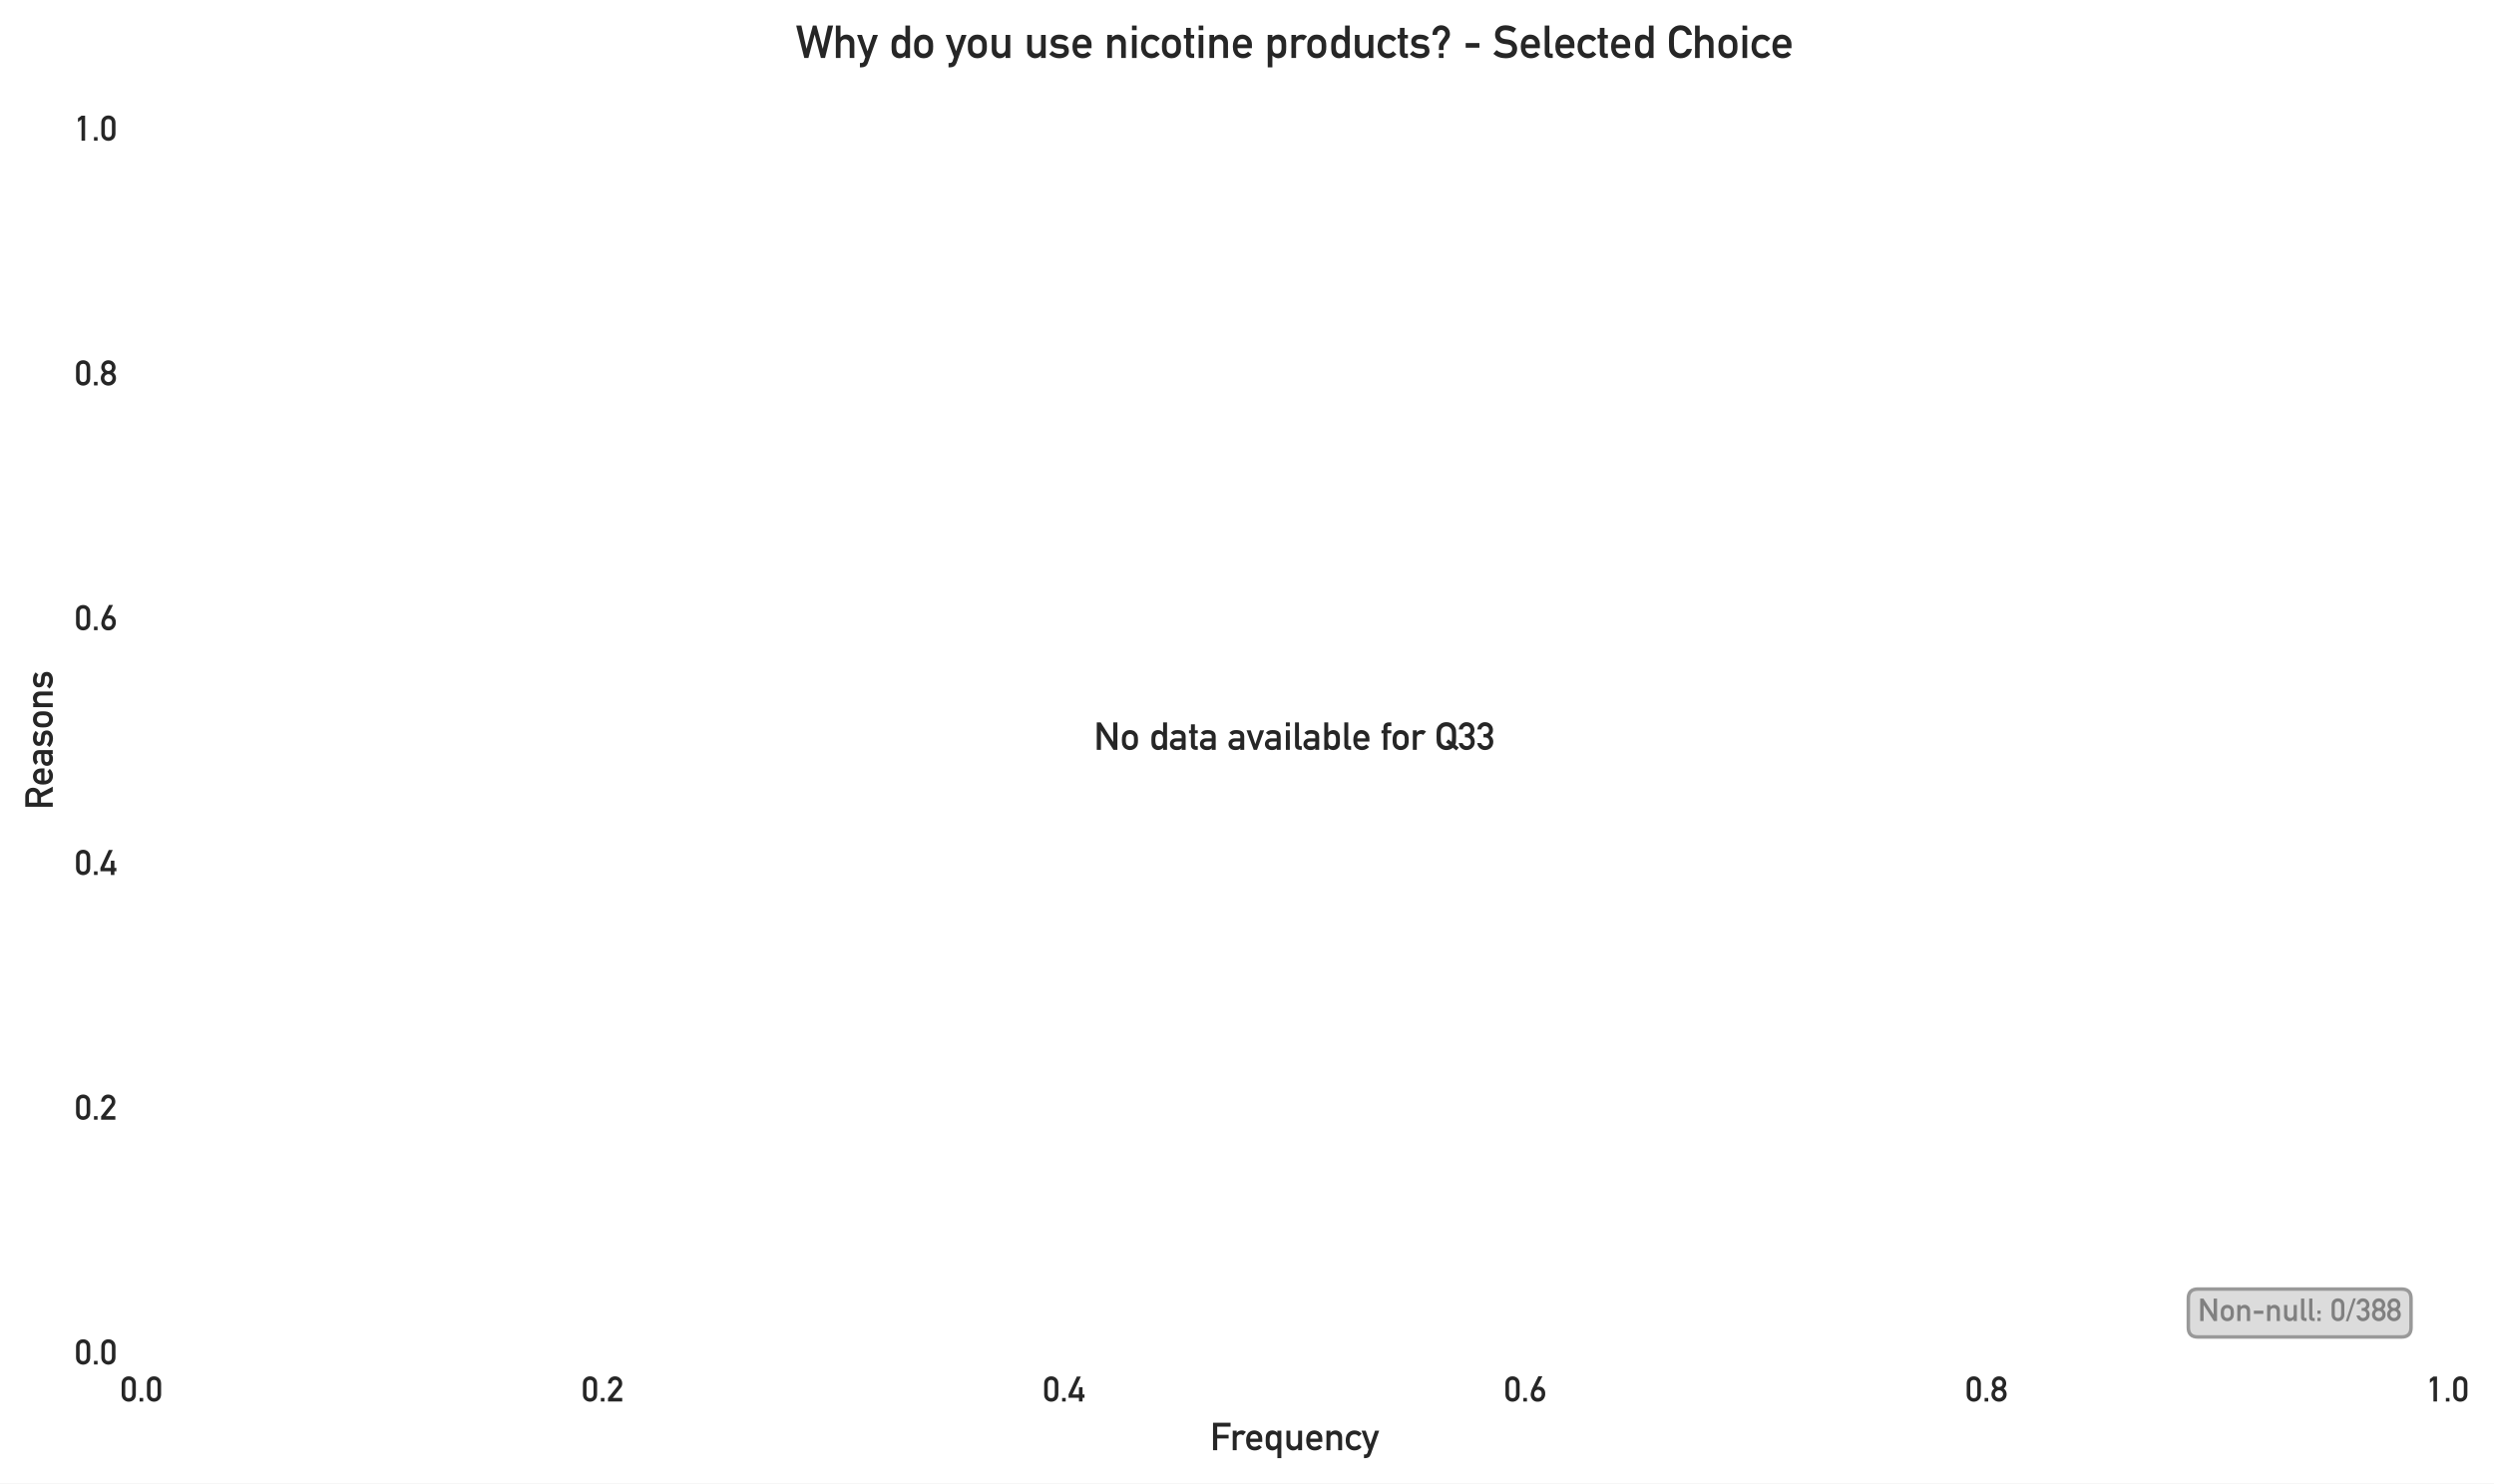
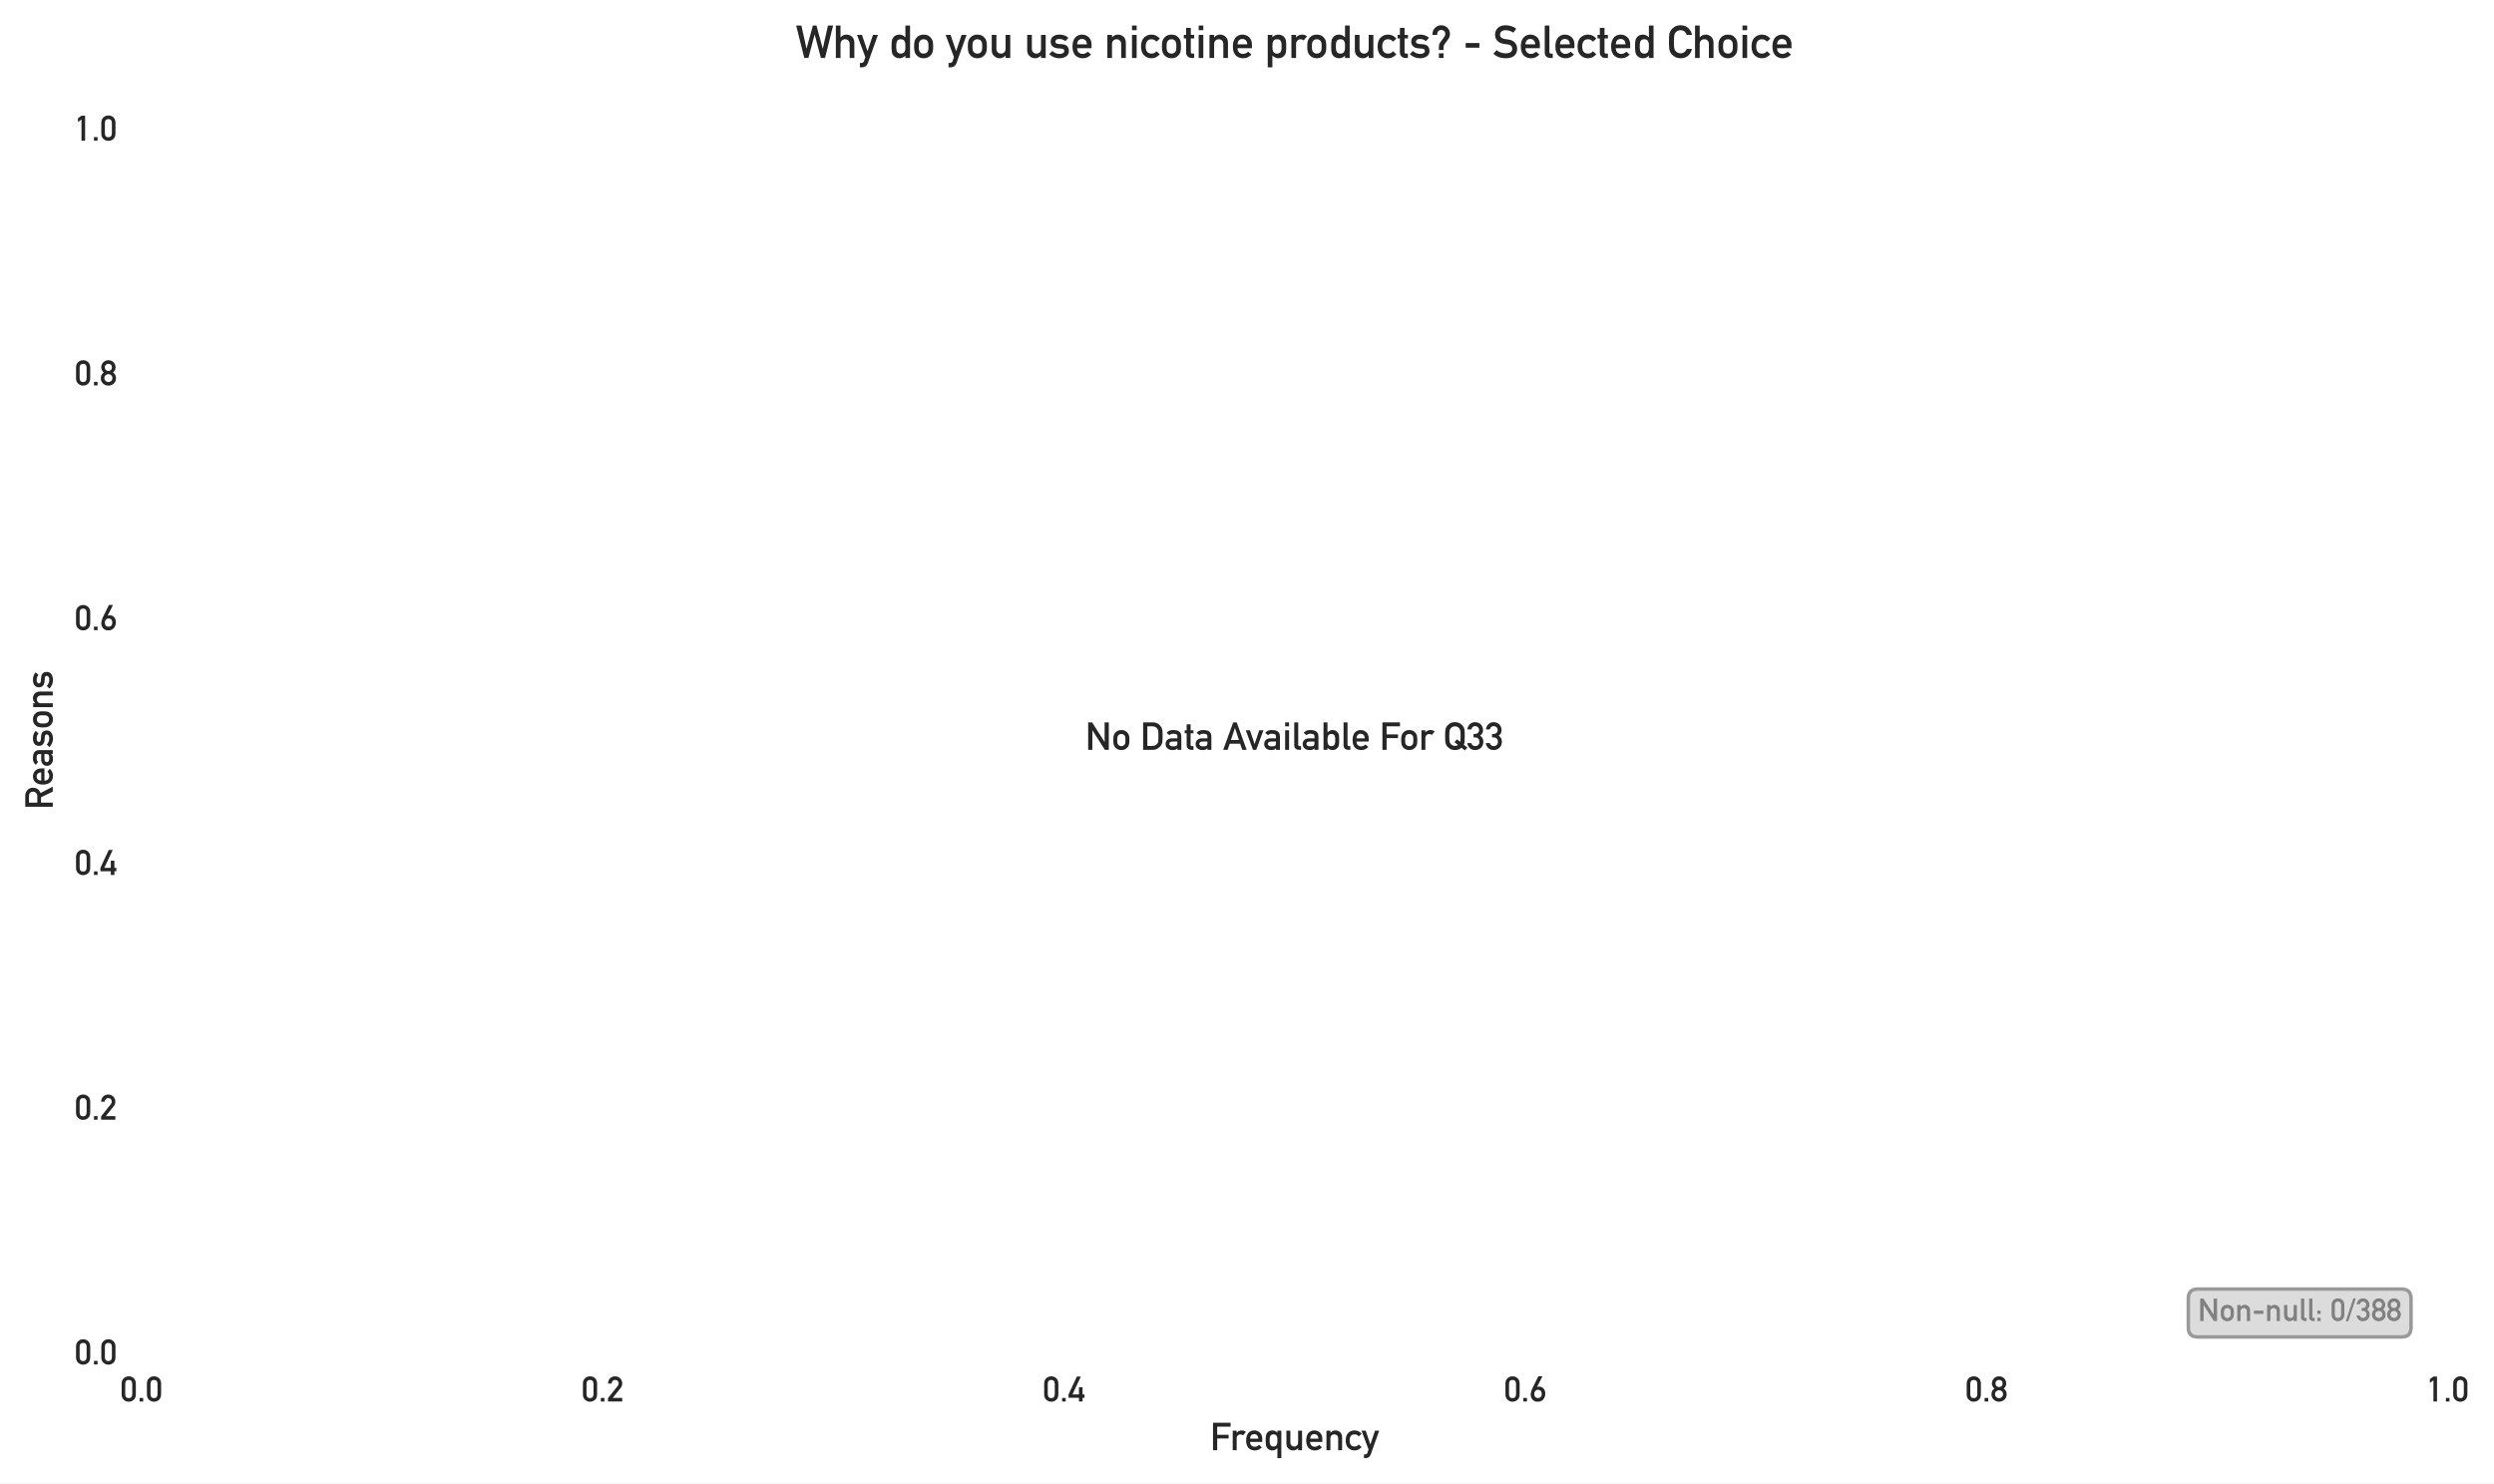
<svg xmlns="http://www.w3.org/2000/svg" xmlns:xlink="http://www.w3.org/1999/xlink" width="710.62pt" height="422.789pt" viewBox="0 0 710.62 422.789" version="1.1">
  <defs>
    <style type="text/css">*{stroke-linejoin: round; stroke-linecap: butt}</style>
  </defs>
  <g id="figure_1">
    <g id="patch_1">
      <path d="M 0 422.789  L 710.62 422.789  L 710.62 0  L 0 0  z " style="fill: #ffffff" />
    </g>
    <g id="axes_1">
      <g id="patch_2">
        <path d="M 40.284 385.332  L 697.422 385.332  L 697.422 36.532  L 40.284 36.532  z " style="fill: #ffffff" />
      </g>
      <g id="matplotlib.axis_1">
        <g id="xtick_1">
          <g id="text_1">
            <g style="fill: #262626" transform="translate(34.28578 399.4503) scale(0.1 -0.1)">
              <defs>
                <path id="DINAlternate-Bold-30" d="M 2175 1313  Q 2156 622 1534 616  Q 909 622 897 1313  L 897 3244  Q 909 3928 1534 3941  Q 2156 3928 2175 3244  L 2175 1313  z M 244 1275  Q 250 647 647 306  Q 1019 -31 1534 -38  Q 2066 -31 2438 306  Q 2816 647 2828 1275  L 2828 3284  Q 2816 3916 2438 4256  Q 2066 4594 1534 4594  Q 1019 4594 647 4256  Q 250 3916 244 3284  L 244 1275  z " transform="scale(0.015625)" />
                <path id="DINAlternate-Bold-2e" d="M 441 0  L 1094 0  L 1094 653  L 441 653  L 441 0  z " transform="scale(0.015625)" />
              </defs>
              <use xlink:href="#DINAlternate-Bold-30" />
              <use xlink:href="#DINAlternate-Bold-2e" transform="translate(47.99805 0)" />
              <use xlink:href="#DINAlternate-Bold-30" transform="translate(71.97266 0)" />
            </g>
          </g>
        </g>
        <g id="xtick_2">
          <g id="text_2">
            <g style="fill: #262626" transform="translate(165.7133 399.4503) scale(0.1 -0.1)">
              <defs>
                <path id="DINAlternate-Bold-32" d="M 206 0  L 2803 0  L 2803 653  L 1063 653  L 2528 2491  Q 2803 2841 2803 3291  Q 2797 3853 2425 4219  Q 2059 4588 1472 4594  Q 947 4588 588 4225  Q 231 3853 206 3284  L 856 3284  Q 891 3597 1075 3769  Q 1253 3941 1522 3941  Q 1825 3934 1991 3744  Q 2150 3553 2150 3297  Q 2150 3200 2125 3091  Q 2088 2975 1984 2841  L 206 616  L 206 0  z " transform="scale(0.015625)" />
              </defs>
              <use xlink:href="#DINAlternate-Bold-30" />
              <use xlink:href="#DINAlternate-Bold-2e" transform="translate(47.99805 0)" />
              <use xlink:href="#DINAlternate-Bold-32" transform="translate(71.97266 0)" />
            </g>
          </g>
        </g>
        <g id="xtick_3">
          <g id="text_3">
            <g style="fill: #262626" transform="translate(297.1408 399.4503) scale(0.1 -0.1)">
              <defs>
                <path id="DINAlternate-Bold-34" d="M 78 678  L 1978 678  L 1978 0  L 2631 0  L 2631 678  L 2994 678  L 2994 1294  L 2631 1294  L 2631 2603  L 1978 2603  L 1978 1294  L 788 1294  L 2328 4556  L 1600 4556  L 78 1294  L 78 678  z " transform="scale(0.015625)" />
              </defs>
              <use xlink:href="#DINAlternate-Bold-30" />
              <use xlink:href="#DINAlternate-Bold-2e" transform="translate(47.99805 0)" />
              <use xlink:href="#DINAlternate-Bold-34" transform="translate(71.97266 0)" />
            </g>
          </g>
        </g>
        <g id="xtick_4">
          <g id="text_4">
            <g style="fill: #262626" transform="translate(428.5683 399.4503) scale(0.1 -0.1)">
              <defs>
                <path id="DINAlternate-Bold-36" d="M 2375 4603  Q 2378 4603 2345 4536  Q 2313 4469 2256 4353  Q 2200 4238 2125 4088  Q 2050 3938 1967 3772  Q 1884 3606 1798 3437  Q 1713 3269 1633 3116  Q 1553 2963 1487 2838  Q 1422 2713 1378 2638  Q 1469 2691 1583 2702  Q 1697 2713 1847 2706  Q 2063 2700 2223 2631  Q 2384 2563 2500 2459  Q 2616 2356 2692 2229  Q 2769 2103 2812 1983  Q 2856 1863 2873 1758  Q 2891 1653 2891 1594  Q 2891 1575 2891 1525  Q 2891 1475 2891 1414  Q 2891 1353 2889 1290  Q 2888 1228 2884 1184  Q 2881 1163 2864 1070  Q 2847 978 2801 851  Q 2756 725 2672 579  Q 2588 434 2450 304  Q 2313 175 2116 81  Q 1919 -13 1647 -34  Q 1363 -59 1144 3  Q 925 66 765 181  Q 606 297 500 448  Q 394 600 333 759  Q 272 919 251 1066  Q 231 1213 244 1316  Q 263 1469 284 1589  Q 306 1709 336 1818  Q 366 1928 403 2034  Q 441 2141 491 2266  Q 503 2297 559 2414  Q 616 2531 698 2703  Q 781 2875 884 3081  Q 988 3288 1091 3500  Q 1334 3994 1638 4603  L 2375 4603  z M 2244 1269  Q 2244 1388 2234 1531  Q 2225 1675 2164 1804  Q 2103 1934 1965 2028  Q 1828 2122 1575 2141  Q 1456 2150 1359 2115  Q 1263 2081 1188 2022  Q 1113 1963 1058 1886  Q 1003 1809 967 1734  Q 931 1659 915 1595  Q 900 1531 900 1497  Q 900 1419 903 1323  Q 906 1228 923 1133  Q 941 1038 981 948  Q 1022 859 1097 790  Q 1172 722 1289 678  Q 1406 634 1581 634  Q 1722 631 1826 670  Q 1931 709 2004 770  Q 2078 831 2125 906  Q 2172 981 2198 1053  Q 2225 1125 2234 1183  Q 2244 1241 2244 1269  z " transform="scale(0.015625)" />
              </defs>
              <use xlink:href="#DINAlternate-Bold-30" />
              <use xlink:href="#DINAlternate-Bold-2e" transform="translate(47.99805 0)" />
              <use xlink:href="#DINAlternate-Bold-36" transform="translate(71.97266 0)" />
            </g>
          </g>
        </g>
        <g id="xtick_5">
          <g id="text_5">
            <g style="fill: #262626" transform="translate(559.9958 399.4503) scale(0.1 -0.1)">
              <defs>
                <path id="DINAlternate-Bold-38" d="M 884 3291  Q 891 3616 1088 3781  Q 1281 3941 1534 3941  Q 1797 3941 1991 3781  Q 2181 3616 2188 3291  Q 2181 2975 1991 2809  Q 1797 2638 1534 2638  Q 1281 2638 1088 2809  Q 891 2975 884 3291  L 884 3291  z M 147 1331  Q 153 716 563 347  Q 953 -31 1534 -38  Q 2119 -31 2522 347  Q 2919 716 2925 1331  Q 2919 1991 2388 2356  Q 2591 2534 2719 2766  Q 2841 2981 2841 3278  Q 2834 3847 2469 4219  Q 2106 4588 1534 4594  Q 972 4588 616 4219  Q 238 3847 231 3278  Q 231 2981 366 2766  Q 481 2534 684 2356  Q 153 1991 147 1331  L 147 1331  z M 800 1338  Q 806 1656 1025 1856  Q 1234 2053 1534 2059  Q 1844 2053 2053 1856  Q 2266 1656 2272 1338  Q 2266 1025 2053 825  Q 1844 616 1534 616  Q 1234 616 1025 825  Q 806 1025 800 1338  L 800 1338  z " transform="scale(0.015625)" />
              </defs>
              <use xlink:href="#DINAlternate-Bold-30" />
              <use xlink:href="#DINAlternate-Bold-2e" transform="translate(47.99805 0)" />
              <use xlink:href="#DINAlternate-Bold-38" transform="translate(71.97266 0)" />
            </g>
          </g>
        </g>
        <g id="xtick_6">
          <g id="text_6">
            <g style="fill: #262626" transform="translate(691.4233 399.4503) scale(0.1 -0.1)">
              <defs>
                <path id="DINAlternate-Bold-31" d="M 1241 3866  L 1241 0  L 1894 0  L 1894 4556  L 1241 4556  L 594 4084  L 594 3391  L 594 3391  L 1241 3866  L 1241 3866  z " transform="scale(0.015625)" />
              </defs>
              <use xlink:href="#DINAlternate-Bold-31" />
              <use xlink:href="#DINAlternate-Bold-2e" transform="translate(47.99805 0)" />
              <use xlink:href="#DINAlternate-Bold-30" transform="translate(71.97266 0)" />
            </g>
          </g>
        </g>
        <g id="text_7">
          <g style="fill: #262626" transform="translate(344.8034 413.3325) scale(0.11 -0.11)">
            <defs>
              <path id="DINAlternate-Bold-46" d="M 481 0  L 1172 0  L 1172 1947  L 3066 1947  L 3066 2559  L 1172 2559  L 1172 3903  L 3391 3903  L 3391 4556  L 481 4556  L 481 0  z " transform="scale(0.015625)" />
              <path id="DINAlternate-Bold-72" d="M 422 0  L 1075 0  L 1075 1953  Q 1081 2309 1281 2469  Q 1459 2631 1709 2631  Q 1931 2631 2138 2469  L 2138 2469  L 2613 3034  Q 2322 3278 1931 3284  Q 1409 3284 1088 2900  L 1075 2900  L 1075 3244  L 422 3244  L 422 0  z " transform="scale(0.015625)" />
              <path id="DINAlternate-Bold-65" d="M 2938 1375  L 2938 1913  Q 2931 2553 2541 2919  Q 2156 3278 1600 3284  Q 1369 3284 1131 3200  Q 891 3116 697 2925  Q 506 2738 384 2413  Q 263 2094 263 1613  Q 263 1113 403 800  Q 531 475 738 294  Q 844 206 966 147  Q 1081 78 1203 38  Q 1447 -38 1703 -38  Q 2375 -44 2872 488  L 2400 891  L 2400 891  Q 2088 575 1691 575  Q 1350 575 1141 781  Q 916 984 916 1375  L 2938 1375  z M 916 1913  Q 934 2291 1119 2484  Q 1306 2669 1600 2669  Q 1894 2669 2081 2484  Q 2272 2291 2284 1913  L 916 1913  z " transform="scale(0.015625)" />
              <path id="DINAlternate-Bold-71" d="M 2247 347  L 2247 -1313  L 2900 -1313  L 2900 3244  L 2247 3244  L 2247 2906  L 2247 2906  Q 1925 3269 1409 3284  Q 813 3269 538 2859  Q 403 2706 359 2456  Q 306 2209 306 1619  Q 306 1044 359 794  Q 403 544 538 384  Q 684 197 903 84  Q 1113 -31 1409 -38  Q 1656 -38 1869 72  Q 2066 172 2247 347  L 2247 347  z M 1606 616  Q 1375 616 1253 703  Q 1119 794 1056 934  Q 997 1081 978 1259  Q 959 1434 959 1619  Q 959 1813 978 1997  Q 997 2181 1056 2322  Q 1119 2469 1253 2553  Q 1375 2631 1606 2631  Q 1838 2631 1972 2541  Q 2106 2450 2156 2303  Q 2222 2156 2241 1984  Q 2247 1803 2247 1619  Q 2247 1447 2241 1275  Q 2222 1094 2156 947  Q 2106 800 1972 709  Q 1838 616 1606 616  L 1606 616  z " transform="scale(0.015625)" />
              <path id="DINAlternate-Bold-75" d="M 422 1088  Q 428 538 781 256  Q 1106 -31 1509 -38  Q 2028 -38 2350 347  L 2363 347  L 2363 0  L 3016 0  L 3016 3244  L 2363 3244  L 2363 1313  Q 2363 984 2181 800  Q 2003 616 1722 616  Q 1441 616 1259 800  Q 1075 984 1075 1313  L 1075 3244  L 422 3244  L 422 1088  z " transform="scale(0.015625)" />
              <path id="DINAlternate-Bold-6e" d="M 422 0  L 1075 0  L 1075 1931  Q 1075 2272 1259 2450  Q 1441 2631 1722 2631  Q 2003 2631 2181 2450  Q 2363 2272 2363 1931  L 2363 0  L 3016 0  L 3016 2156  Q 3000 2713 2669 3000  Q 2334 3284 1931 3284  Q 1409 3284 1088 2900  L 1075 2900  L 1075 3244  L 422 3244  L 422 0  z " transform="scale(0.015625)" />
              <path id="DINAlternate-Bold-63" d="M 2328 953  L 2328 953  Q 2081 622 1669 616  Q 838 600 825 1619  Q 838 2644 1669 2631  Q 2081 2619 2328 2291  L 2328 2291  L 2809 2719  Q 2597 2975 2309 3128  Q 2022 3278 1644 3284  Q 1069 3291 634 2900  Q 184 2503 172 1619  Q 184 744 634 353  Q 1069 -38 1644 -38  Q 2022 -31 2309 128  Q 2597 281 2809 525  L 2328 953  z " transform="scale(0.015625)" />
              <path id="DINAlternate-Bold-79" d="M 1119 128  L 941 -416  Q 897 -556 788 -628  Q 678 -697 550 -697  L 359 -697  L 359 -1313  L 575 -1313  Q 878 -1313 1119 -1178  Q 1356 -1038 1491 -672  L 2888 3244  L 2194 3244  L 1428 972  L 1416 972  L 647 3244  L -44 3244  L 1119 128  z " transform="scale(0.015625)" />
            </defs>
            <use xlink:href="#DINAlternate-Bold-46" />
            <use xlink:href="#DINAlternate-Bold-72" transform="translate(51.96094 0)" />
            <use xlink:href="#DINAlternate-Bold-65" transform="translate(89.12695 0)" />
            <use xlink:href="#DINAlternate-Bold-71" transform="translate(139.127 0)" />
            <use xlink:href="#DINAlternate-Bold-75" transform="translate(191.0312 0)" />
            <use xlink:href="#DINAlternate-Bold-65" transform="translate(244.7422 0)" />
            <use xlink:href="#DINAlternate-Bold-6e" transform="translate(294.7422 0)" />
            <use xlink:href="#DINAlternate-Bold-63" transform="translate(348.4531 0)" />
            <use xlink:href="#DINAlternate-Bold-79" transform="translate(392.8379 0)" />
          </g>
        </g>
      </g>
      <g id="matplotlib.axis_2">
        <g id="ytick_1">
          <g id="text_8">
            <g style="fill: #262626" transform="translate(21.28734 388.8909) scale(0.1 -0.1)">
              <use xlink:href="#DINAlternate-Bold-30" />
              <use xlink:href="#DINAlternate-Bold-2e" transform="translate(47.99805 0)" />
              <use xlink:href="#DINAlternate-Bold-30" transform="translate(71.97266 0)" />
            </g>
          </g>
        </g>
        <g id="ytick_2">
          <g id="text_9">
            <g style="fill: #262626" transform="translate(21.28734 319.1309) scale(0.1 -0.1)">
              <use xlink:href="#DINAlternate-Bold-30" />
              <use xlink:href="#DINAlternate-Bold-2e" transform="translate(47.99805 0)" />
              <use xlink:href="#DINAlternate-Bold-32" transform="translate(71.97266 0)" />
            </g>
          </g>
        </g>
        <g id="ytick_3">
          <g id="text_10">
            <g style="fill: #262626" transform="translate(21.28734 249.3709) scale(0.1 -0.1)">
              <use xlink:href="#DINAlternate-Bold-30" />
              <use xlink:href="#DINAlternate-Bold-2e" transform="translate(47.99805 0)" />
              <use xlink:href="#DINAlternate-Bold-34" transform="translate(71.97266 0)" />
            </g>
          </g>
        </g>
        <g id="ytick_4">
          <g id="text_11">
            <g style="fill: #262626" transform="translate(21.28734 179.6109) scale(0.1 -0.1)">
              <use xlink:href="#DINAlternate-Bold-30" />
              <use xlink:href="#DINAlternate-Bold-2e" transform="translate(47.99805 0)" />
              <use xlink:href="#DINAlternate-Bold-36" transform="translate(71.97266 0)" />
            </g>
          </g>
        </g>
        <g id="ytick_5">
          <g id="text_12">
            <g style="fill: #262626" transform="translate(21.28734 109.8509) scale(0.1 -0.1)">
              <use xlink:href="#DINAlternate-Bold-30" />
              <use xlink:href="#DINAlternate-Bold-2e" transform="translate(47.99805 0)" />
              <use xlink:href="#DINAlternate-Bold-38" transform="translate(71.97266 0)" />
            </g>
          </g>
        </g>
        <g id="ytick_6">
          <g id="text_13">
            <g style="fill: #262626" transform="translate(21.28734 40.09094) scale(0.1 -0.1)">
              <use xlink:href="#DINAlternate-Bold-31" />
              <use xlink:href="#DINAlternate-Bold-2e" transform="translate(47.99805 0)" />
              <use xlink:href="#DINAlternate-Bold-30" transform="translate(71.97266 0)" />
            </g>
          </g>
        </g>
        <g id="text_14">
          <g style="fill: #262626" transform="translate(15.03063 230.7702) rotate(-90) scale(0.11 -0.11)">
            <defs>
              <path id="DINAlternate-Bold-52" d="M 1172 3941  L 2253 3941  Q 2584 3941 2759 3800  Q 2981 3641 2988 3284  Q 2988 2988 2797 2784  Q 2603 2566 2216 2559  L 1172 2559  L 1172 3941  z M 481 0  L 1172 0  L 1172 1947  L 2053 1947  L 2994 0  L 3816 0  L 2759 2022  Q 3628 2356 3641 3284  Q 3622 3916 3188 4256  Q 2828 4556 2259 4556  L 481 4556  L 481 0  z " transform="scale(0.015625)" />
              <path id="DINAlternate-Bold-61" d="M 2125 0  L 2778 0  L 2778 2216  Q 2772 2809 2406 3053  Q 2041 3291 1428 3284  Q 703 3297 331 2809  L 844 2419  L 844 2419  Q 928 2559 1075 2619  Q 1216 2669 1459 2669  Q 2131 2681 2125 2253  L 2125 1913  L 1222 1913  Q 703 1906 434 1631  Q 166 1363 166 953  Q 166 525 475 250  Q 769 -31 1313 -38  Q 1644 -38 1831 44  Q 2022 122 2113 288  L 2125 288  L 2125 0  z M 2125 1141  Q 2125 775 1972 672  Q 1803 569 1394 575  Q 1069 575 928 703  Q 781 819 781 984  Q 775 1363 1344 1375  L 2125 1375  L 2125 1141  z " transform="scale(0.015625)" />
              <path id="DINAlternate-Bold-73" d="M 519 991  L 63 544  Q 697 -38 1491 -38  Q 2075 -31 2450 231  Q 2828 488 2834 959  Q 2834 1363 2625 1625  Q 2400 1894 1894 1931  L 1356 1972  Q 1119 1997 1025 2088  Q 922 2169 928 2278  Q 928 2450 1056 2559  Q 1178 2669 1484 2669  Q 1753 2669 1959 2591  Q 2169 2503 2356 2369  L 2356 2369  L 2759 2841  Q 2522 3047 2222 3169  Q 2066 3225 1888 3256  Q 1709 3284 1484 3284  Q 966 3284 628 3034  Q 281 2784 275 2284  Q 281 1869 544 1638  Q 800 1400 1209 1363  L 1784 1313  Q 1966 1306 2075 1234  Q 2181 1166 2181 991  Q 2181 794 2003 684  Q 1825 575 1544 575  Q 916 575 519 991  L 519 991  z " transform="scale(0.015625)" />
              <path id="DINAlternate-Bold-6f" d="M 263 1625  Q 263 1113 347 844  Q 434 575 616 378  Q 750 225 991 103  Q 1228 -31 1600 -38  Q 1984 -31 2222 103  Q 2350 159 2431 238  Q 2522 306 2584 378  Q 2778 575 2859 844  Q 2938 1113 2938 1625  Q 2938 2138 2859 2413  Q 2778 2681 2584 2866  Q 2456 3028 2222 3156  Q 1984 3278 1600 3284  Q 1228 3278 991 3156  Q 750 3028 616 2866  Q 434 2681 347 2413  Q 263 2138 263 1625  L 263 1625  z M 2284 1619  Q 2284 1288 2253 1131  Q 2222 972 2125 850  Q 2053 756 1913 684  Q 1778 616 1600 616  Q 1434 616 1294 684  Q 1159 756 1075 850  Q 991 972 953 1131  Q 916 1288 916 1625  Q 916 1966 953 2125  Q 991 2278 1075 2394  Q 1159 2503 1294 2566  Q 1434 2631 1600 2631  Q 1778 2631 1913 2566  Q 2053 2503 2125 2394  Q 2222 2278 2253 2125  Q 2284 1966 2284 1619  L 2284 1619  z " transform="scale(0.015625)" />
            </defs>
            <use xlink:href="#DINAlternate-Bold-52" />
            <use xlink:href="#DINAlternate-Bold-65" transform="translate(60.98633 0)" />
            <use xlink:href="#DINAlternate-Bold-61" transform="translate(110.9863 0)" />
            <use xlink:href="#DINAlternate-Bold-73" transform="translate(160.9863 0)" />
            <use xlink:href="#DINAlternate-Bold-6f" transform="translate(208.9844 0)" />
            <use xlink:href="#DINAlternate-Bold-6e" transform="translate(258.9844 0)" />
            <use xlink:href="#DINAlternate-Bold-73" transform="translate(312.6953 0)" />
          </g>
        </g>
      </g>
      <g id="patch_3">
        <path d="M 40.284 385.332  L 40.284 36.532  " style="fill: none; stroke: #ffffff; stroke-width: 2; stroke-linejoin: miter; stroke-linecap: square" />
      </g>
      <g id="patch_4">
        <path d="M 40.284 385.332  L 697.422 385.332  " style="fill: none; stroke: #ffffff; stroke-width: 2; stroke-linejoin: miter; stroke-linecap: square" />
      </g>
      <g id="text_15">
-         <g style="fill: #262626" transform="translate(311.6813 213.7185) scale(0.11 -0.11)">
+         <g style="fill: #262626" transform="translate(309.2338 213.7185) scale(0.11 -0.11)">
          <defs>
            <path id="DINAlternate-Bold-4e" d="M 481 0  L 1172 0  L 1172 3238  L 1184 3238  L 3244 0  L 3897 0  L 3897 4556  L 3206 4556  L 3206 1319  L 3194 1319  L 1131 4556  L 481 4556  L 481 0  z " transform="scale(0.015625)" />
            <path id="DINAlternate-Bold-20" transform="scale(0.015625)" />
-             <path id="DINAlternate-Bold-64" d="M 2363 341  L 2363 0  L 3016 0  L 3016 4556  L 2363 4556  L 2363 2900  L 2363 2900  Q 2181 3072 1984 3181  Q 1772 3284 1522 3284  Q 928 3269 653 2859  Q 519 2706 475 2456  Q 422 2209 422 1625  Q 422 1050 475 800  Q 519 538 653 384  Q 800 197 1019 84  Q 1228 -31 1522 -38  Q 2041 -25 2363 341  L 2363 341  z M 1722 2631  Q 1953 2631 2088 2541  Q 2222 2450 2272 2303  Q 2334 2156 2356 1984  Q 2363 1813 2363 1625  Q 2363 1453 2356 1275  Q 2334 1094 2272 947  Q 2222 800 2088 709  Q 1953 616 1722 616  Q 1491 616 1369 703  Q 1234 794 1172 934  Q 1113 1081 1094 1266  Q 1075 1441 1075 1625  Q 1075 1819 1094 2003  Q 1113 2175 1172 2322  Q 1234 2469 1369 2553  Q 1491 2631 1722 2631  L 1722 2631  z " transform="scale(0.015625)" />
+             <path id="DINAlternate-Bold-44" d="M 481 0  L 2028 0  Q 2541 0 2894 225  Q 3250 434 3450 756  Q 3525 878 3578 991  Q 3628 1106 3653 1253  Q 3706 1544 3706 2278  Q 3706 2969 3672 3250  Q 3628 3531 3463 3788  Q 3000 4550 2075 4556  L 481 4556  L 481 0  z M 1172 3903  L 1997 3903  Q 2522 3916 2809 3519  Q 2950 3359 2988 3103  Q 3016 2847 3016 2253  Q 3016 1644 2988 1422  Q 2956 1197 2841 1050  Q 2578 653 1997 653  L 1172 653  L 1172 3903  z " transform="scale(0.015625)" />
            <path id="DINAlternate-Bold-74" d="M 459 3244  L 134 3244  L 134 2747  L 459 2747  L 459 800  Q 459 416 684 213  Q 903 0 1247 0  L 1588 0  L 1588 616  L 1344 616  Q 1106 609 1113 856  L 1113 2747  L 1588 2747  L 1588 3244  L 1113 3244  L 1113 4231  L 459 4231  L 459 3244  z " transform="scale(0.015625)" />
+             <path id="DINAlternate-Bold-41" d="M 1288 1631  L 1947 3622  L 1959 3622  L 2619 1631  L 1288 1631  z M 3169 0  L 3897 0  L 2241 4556  L 1663 4556  L 6 0  L 738 0  L 1088 1019  L 2816 1019  L 3169 0  z " transform="scale(0.015625)" />
            <path id="DINAlternate-Bold-76" d="M 1153 0  L 1691 0  L 2881 3244  L 2188 3244  L 1428 972  L 1416 972  L 653 3244  L -38 3244  L 1153 0  z " transform="scale(0.015625)" />
            <path id="DINAlternate-Bold-69" d="M 441 0  L 1094 0  L 1094 3244  L 441 3244  L 441 0  z M 441 3903  L 1094 3903  L 1094 4556  L 441 4556  L 441 3903  z " transform="scale(0.015625)" />
            <path id="DINAlternate-Bold-6c" d="M 422 788  Q 422 359 666 178  Q 897 0 1253 0  L 1544 0  L 1544 616  L 1319 616  Q 1075 616 1075 838  L 1075 4556  L 422 4556  L 422 788  z " transform="scale(0.015625)" />
            <path id="DINAlternate-Bold-62" d="M 422 0  L 1075 0  L 1075 341  L 1075 341  Q 1400 -25 1913 -38  Q 2216 -31 2431 84  Q 2650 197 2784 384  Q 2919 538 2969 800  Q 3016 1050 3016 1625  Q 3016 2209 2969 2456  Q 2919 2706 2784 2859  Q 2509 3269 1913 3284  Q 1663 3284 1466 3181  Q 1253 3072 1075 2900  L 1075 2900  L 1075 4556  L 422 4556  L 422 0  z M 1716 2631  Q 1947 2631 2081 2553  Q 2216 2469 2272 2322  Q 2334 2175 2356 2003  Q 2363 1819 2363 1625  Q 2363 1441 2356 1266  Q 2334 1081 2272 934  Q 2216 794 2081 703  Q 1947 616 1716 616  Q 1497 616 1369 709  Q 1234 800 1172 947  Q 1113 1094 1094 1275  Q 1075 1453 1075 1625  Q 1075 1813 1094 1984  Q 1113 2156 1172 2303  Q 1234 2450 1369 2541  Q 1497 2631 1716 2631  L 1716 2631  z " transform="scale(0.015625)" />
-             <path id="DINAlternate-Bold-66" d="M 525 0  L 1178 0  L 1178 2747  L 1831 2747  L 1831 3244  L 1178 3244  L 1178 3672  Q 1166 3950 1459 3941  L 1831 3941  L 1831 4556  L 1409 4556  Q 1031 4556 781 4353  Q 525 4134 525 3672  L 525 3244  L 197 3244  L 197 2747  L 525 2747  L 525 0  z " transform="scale(0.015625)" />
            <path id="DINAlternate-Bold-51" d="M 2463 813  Q 2272 653 1953 653  Q 1709 653 1534 756  Q 1356 844 1247 984  Q 1113 1131 1069 1369  Q 1019 1606 1019 2278  Q 1019 2950 1069 3194  Q 1113 3425 1247 3572  Q 1356 3713 1534 3806  Q 1709 3897 1953 3903  Q 2200 3897 2381 3806  Q 2553 3713 2656 3572  Q 2791 3425 2841 3194  Q 2888 2950 2888 2278  Q 2888 1556 2822 1325  L 2822 1325  L 2291 1747  L 2291 1747  L 1881 1275  L 2463 813  z M 3028 359  L 3603 -103  L 3603 -103  L 4013 372  L 3413 850  Q 3506 1006 3547 1288  Q 3578 1569 3578 2278  Q 3578 3072 3538 3341  Q 3494 3609 3378 3775  Q 3219 4091 2859 4338  Q 2497 4588 1953 4594  Q 1416 4588 1056 4338  Q 691 4091 525 3775  Q 422 3609 372 3341  Q 325 3072 325 2278  Q 325 1497 372 1222  Q 397 1075 434 978  Q 475 884 525 781  Q 691 466 1056 225  Q 1416 -25 1953 -38  Q 2625 -25 3028 359  L 3028 359  z " transform="scale(0.015625)" />
            <path id="DINAlternate-Bold-33" d="M 1125 2059  L 1400 2059  Q 1703 2059 1900 1875  Q 2100 1684 2106 1338  Q 2100 997 1900 813  Q 1703 616 1416 616  Q 1147 616 984 763  Q 825 903 738 1131  L 84 1131  Q 191 563 550 263  Q 909 -38 1375 -38  Q 1978 -31 2363 347  Q 2753 716 2759 1356  Q 2759 1644 2638 1906  Q 2509 2169 2222 2356  Q 2503 2547 2613 2791  Q 2706 3034 2706 3297  Q 2700 3816 2350 4197  Q 1984 4588 1363 4594  Q 872 4588 519 4244  Q 159 3897 109 3391  L 763 3391  Q 825 3672 1006 3806  Q 1178 3941 1388 3941  Q 1678 3934 1863 3756  Q 2047 3572 2053 3284  Q 2053 3000 1869 2822  Q 1684 2638 1350 2638  L 1125 2638  L 1125 2059  z " transform="scale(0.015625)" />
          </defs>
          <use xlink:href="#DINAlternate-Bold-4e" />
          <use xlink:href="#DINAlternate-Bold-6f" transform="translate(68.4082 0)" />
          <use xlink:href="#DINAlternate-Bold-20" transform="translate(118.4082 0)" />
-           <use xlink:href="#DINAlternate-Bold-64" transform="translate(142.3828 0)" />
-           <use xlink:href="#DINAlternate-Bold-61" transform="translate(194.2871 0)" />
-           <use xlink:href="#DINAlternate-Bold-74" transform="translate(244.2871 0)" />
-           <use xlink:href="#DINAlternate-Bold-61" transform="translate(272.0703 0)" />
-           <use xlink:href="#DINAlternate-Bold-20" transform="translate(322.0703 0)" />
-           <use xlink:href="#DINAlternate-Bold-61" transform="translate(346.0449 0)" />
-           <use xlink:href="#DINAlternate-Bold-76" transform="translate(396.0449 0)" />
-           <use xlink:href="#DINAlternate-Bold-61" transform="translate(440.4297 0)" />
-           <use xlink:href="#DINAlternate-Bold-69" transform="translate(490.4297 0)" />
-           <use xlink:href="#DINAlternate-Bold-6c" transform="translate(514.4043 0)" />
-           <use xlink:href="#DINAlternate-Bold-61" transform="translate(540.1855 0)" />
-           <use xlink:href="#DINAlternate-Bold-62" transform="translate(590.1855 0)" />
-           <use xlink:href="#DINAlternate-Bold-6c" transform="translate(642.0898 0)" />
-           <use xlink:href="#DINAlternate-Bold-65" transform="translate(667.8711 0)" />
-           <use xlink:href="#DINAlternate-Bold-20" transform="translate(717.8711 0)" />
-           <use xlink:href="#DINAlternate-Bold-66" transform="translate(741.8457 0)" />
-           <use xlink:href="#DINAlternate-Bold-6f" transform="translate(769.6289 0)" />
-           <use xlink:href="#DINAlternate-Bold-72" transform="translate(819.6289 0)" />
-           <use xlink:href="#DINAlternate-Bold-20" transform="translate(858.5449 0)" />
-           <use xlink:href="#DINAlternate-Bold-51" transform="translate(882.5195 0)" />
-           <use xlink:href="#DINAlternate-Bold-33" transform="translate(943.5059 0)" />
-           <use xlink:href="#DINAlternate-Bold-33" transform="translate(991.5039 0)" />
+           <use xlink:href="#DINAlternate-Bold-44" transform="translate(142.3828 0)" />
+           <use xlink:href="#DINAlternate-Bold-61" transform="translate(205.3711 0)" />
+           <use xlink:href="#DINAlternate-Bold-74" transform="translate(255.3711 0)" />
+           <use xlink:href="#DINAlternate-Bold-61" transform="translate(283.1543 0)" />
+           <use xlink:href="#DINAlternate-Bold-20" transform="translate(333.1543 0)" />
+           <use xlink:href="#DINAlternate-Bold-41" transform="translate(357.1289 0)" />
+           <use xlink:href="#DINAlternate-Bold-76" transform="translate(416.3652 0)" />
+           <use xlink:href="#DINAlternate-Bold-61" transform="translate(460.75 0)" />
+           <use xlink:href="#DINAlternate-Bold-69" transform="translate(510.75 0)" />
+           <use xlink:href="#DINAlternate-Bold-6c" transform="translate(534.7246 0)" />
+           <use xlink:href="#DINAlternate-Bold-61" transform="translate(560.5059 0)" />
+           <use xlink:href="#DINAlternate-Bold-62" transform="translate(610.5059 0)" />
+           <use xlink:href="#DINAlternate-Bold-6c" transform="translate(662.4102 0)" />
+           <use xlink:href="#DINAlternate-Bold-65" transform="translate(688.1914 0)" />
+           <use xlink:href="#DINAlternate-Bold-20" transform="translate(738.1914 0)" />
+           <use xlink:href="#DINAlternate-Bold-46" transform="translate(762.166 0)" />
+           <use xlink:href="#DINAlternate-Bold-6f" transform="translate(814.127 0)" />
+           <use xlink:href="#DINAlternate-Bold-72" transform="translate(864.127 0)" />
+           <use xlink:href="#DINAlternate-Bold-20" transform="translate(903.043 0)" />
+           <use xlink:href="#DINAlternate-Bold-51" transform="translate(927.0176 0)" />
+           <use xlink:href="#DINAlternate-Bold-33" transform="translate(988.0039 0)" />
+           <use xlink:href="#DINAlternate-Bold-33" transform="translate(1036.002 0)" />
        </g>
      </g>
      <g id="text_16">
        <g id="patch_5">
          <path d="M 626.226 381.056  L 684.279 381.056  Q 686.979 381.056 686.979 378.356  L 686.979 370.102  Q 686.979 367.402 684.279 367.402  L 626.226 367.402  Q 623.526 367.402 623.526 370.102  L 623.526 378.356  Q 623.526 381.056 626.226 381.056  z " style="fill: #d3d3d3; opacity: 0.8; stroke: #808080; stroke-linejoin: miter" />
        </g>
        <g style="fill: #808080" transform="translate(626.2262 376.5092) scale(0.09 -0.09)">
          <defs>
            <path id="DINAlternate-Bold-2d" d="M 341 1447  L 2266 1447  L 2266 2100  L 341 2100  L 341 1447  z " transform="scale(0.015625)" />
            <path id="DINAlternate-Bold-3a" d="M 441 1453  L 1094 1453  L 1094 2106  L 441 2106  L 441 1453  z M 441 0  L 1094 0  L 1094 653  L 441 653  L 441 0  z " transform="scale(0.015625)" />
            <path id="DINAlternate-Bold-2f" d="M 50 -38  L 550 -38  L 2081 4594  L 1581 4594  L 50 -38  z " transform="scale(0.015625)" />
          </defs>
          <use xlink:href="#DINAlternate-Bold-4e" />
          <use xlink:href="#DINAlternate-Bold-6f" transform="translate(68.4082 0)" />
          <use xlink:href="#DINAlternate-Bold-6e" transform="translate(118.4082 0)" />
          <use xlink:href="#DINAlternate-Bold-2d" transform="translate(172.1191 0)" />
          <use xlink:href="#DINAlternate-Bold-6e" transform="translate(212.793 0)" />
          <use xlink:href="#DINAlternate-Bold-75" transform="translate(266.5039 0)" />
          <use xlink:href="#DINAlternate-Bold-6c" transform="translate(320.2148 0)" />
          <use xlink:href="#DINAlternate-Bold-6c" transform="translate(345.9961 0)" />
          <use xlink:href="#DINAlternate-Bold-3a" transform="translate(371.7773 0)" />
          <use xlink:href="#DINAlternate-Bold-20" transform="translate(395.752 0)" />
          <use xlink:href="#DINAlternate-Bold-30" transform="translate(419.7266 0)" />
          <use xlink:href="#DINAlternate-Bold-2f" transform="translate(467.7246 0)" />
          <use xlink:href="#DINAlternate-Bold-33" transform="translate(501.0254 0)" />
          <use xlink:href="#DINAlternate-Bold-38" transform="translate(549.0234 0)" />
          <use xlink:href="#DINAlternate-Bold-38" transform="translate(597.0215 0)" />
        </g>
      </g>
      <g id="text_17">
        <g style="fill: #262626" transform="translate(226.7152 16.53156) scale(0.13 -0.13)">
          <defs>
            <path id="DINAlternate-Bold-57" d="M 1209 0  L 1784 0  L 2656 3284  L 2669 3284  L 3538 0  L 4116 0  L 5253 4556  L 4525 4556  L 3806 1319  L 3794 1319  L 2913 4556  L 2413 4556  L 1528 1319  L 1516 1319  L 800 4556  L 72 4556  L 1209 0  z " transform="scale(0.015625)" />
            <path id="DINAlternate-Bold-68" d="M 422 0  L 1075 0  L 1075 1931  Q 1075 2272 1259 2450  Q 1441 2631 1722 2631  Q 2003 2631 2181 2450  Q 2363 2272 2363 1931  L 2363 0  L 3016 0  L 3016 2156  Q 3000 2713 2669 3000  Q 2334 3284 1931 3284  Q 1409 3284 1088 2900  L 1075 2900  L 1075 4556  L 422 4556  L 422 0  z " transform="scale(0.015625)" />
+             <path id="DINAlternate-Bold-64" d="M 2363 341  L 2363 0  L 3016 0  L 3016 4556  L 2363 4556  L 2363 2900  L 2363 2900  Q 2181 3072 1984 3181  Q 1772 3284 1522 3284  Q 928 3269 653 2859  Q 519 2706 475 2456  Q 422 2209 422 1625  Q 422 1050 475 800  Q 519 538 653 384  Q 800 197 1019 84  Q 1228 -31 1522 -38  Q 2041 -25 2363 341  L 2363 341  z M 1722 2631  Q 1953 2631 2088 2541  Q 2222 2450 2272 2303  Q 2334 2156 2356 1984  Q 2363 1813 2363 1625  Q 2363 1453 2356 1275  Q 2334 1094 2272 947  Q 2222 800 2088 709  Q 1953 616 1722 616  Q 1491 616 1369 703  Q 1234 794 1172 934  Q 1113 1081 1094 1266  Q 1075 1441 1075 1625  Q 1075 1819 1094 2003  Q 1113 2175 1172 2322  Q 1234 2469 1369 2553  Q 1491 2631 1722 2631  L 1722 2631  z " transform="scale(0.015625)" />
            <path id="DINAlternate-Bold-70" d="M 422 -1313  L 1075 -1313  L 1075 347  L 1075 347  Q 1253 172 1466 72  Q 1663 -38 1913 -38  Q 2216 -31 2431 84  Q 2650 197 2784 384  Q 2919 544 2969 794  Q 3016 1044 3016 1619  Q 3016 2209 2969 2456  Q 2919 2706 2784 2859  Q 2509 3269 1913 3284  Q 1400 3269 1075 2906  L 1075 2906  L 1075 3244  L 422 3244  L 422 -1313  z M 1716 616  Q 1497 616 1369 709  Q 1234 800 1172 947  Q 1113 1094 1094 1275  Q 1075 1447 1075 1619  Q 1075 1803 1094 1984  Q 1113 2156 1172 2303  Q 1234 2450 1369 2541  Q 1497 2631 1716 2631  Q 1947 2631 2081 2553  Q 2216 2469 2272 2322  Q 2334 2181 2356 1997  Q 2363 1813 2363 1619  Q 2363 1434 2356 1259  Q 2334 1081 2272 934  Q 2216 794 2081 703  Q 1947 616 1716 616  L 1716 616  z " transform="scale(0.015625)" />
            <path id="DINAlternate-Bold-3f" d="M 1081 1125  L 1734 1125  L 1734 1491  Q 1728 1728 1844 1894  L 2425 2694  Q 2625 2963 2631 3366  Q 2625 3934 2253 4269  Q 1894 4588 1394 4594  Q 903 4588 550 4244  Q 191 3903 184 3372  L 184 3244  L 838 3244  Q 838 3628 1019 3788  Q 1178 3941 1428 3941  Q 1631 3941 1803 3794  Q 1972 3641 1978 3372  Q 1978 3175 1819 2950  L 1247 2156  Q 1147 2016 1113 1875  Q 1081 1728 1081 1544  L 1081 1125  z M 1081 0  L 1734 0  L 1734 653  L 1081 653  L 1081 0  z " transform="scale(0.015625)" />
            <path id="DINAlternate-Bold-53" d="M 538 1106  L 84 588  Q 813 -38 1825 -38  Q 3391 -19 3425 1288  Q 3425 1772 3122 2138  Q 2816 2509 2175 2597  Q 1850 2638 1663 2669  Q 1325 2731 1172 2894  Q 1019 3053 1019 3250  Q 1025 3578 1247 3744  Q 1459 3903 1778 3903  Q 2394 3891 2906 3553  L 2906 3553  L 3291 4122  Q 2663 4575 1813 4594  Q 1106 4588 722 4225  Q 325 3859 325 3263  Q 325 2766 641 2419  Q 947 2081 1534 1984  Q 1863 1938 2138 1900  Q 2738 1797 2731 1288  Q 2719 666 1831 653  Q 1081 659 538 1106  L 538 1106  z " transform="scale(0.015625)" />
            <path id="DINAlternate-Bold-43" d="M 2822 1275  Q 2534 653 1953 653  Q 1709 653 1534 756  Q 1356 844 1247 984  Q 1113 1131 1069 1369  Q 1019 1606 1019 2278  Q 1019 2950 1069 3194  Q 1113 3425 1247 3572  Q 1356 3713 1534 3806  Q 1709 3897 1953 3903  Q 2284 3897 2516 3713  Q 2738 3519 2822 3244  L 3553 3244  Q 3444 3816 3028 4203  Q 2613 4588 1953 4594  Q 1416 4588 1056 4338  Q 691 4091 525 3775  Q 422 3609 372 3341  Q 325 3072 325 2278  Q 325 1497 372 1222  Q 397 1075 434 978  Q 475 884 525 781  Q 691 466 1056 225  Q 1416 -25 1953 -38  Q 2547 -38 2981 300  Q 3403 641 3553 1275  L 2822 1275  z " transform="scale(0.015625)" />
          </defs>
          <use xlink:href="#DINAlternate-Bold-57" />
          <use xlink:href="#DINAlternate-Bold-68" transform="translate(81.45312 0)" />
          <use xlink:href="#DINAlternate-Bold-79" transform="translate(135.1641 0)" />
          <use xlink:href="#DINAlternate-Bold-20" transform="translate(179.5488 0)" />
          <use xlink:href="#DINAlternate-Bold-64" transform="translate(203.5234 0)" />
          <use xlink:href="#DINAlternate-Bold-6f" transform="translate(255.4277 0)" />
          <use xlink:href="#DINAlternate-Bold-20" transform="translate(305.4277 0)" />
          <use xlink:href="#DINAlternate-Bold-79" transform="translate(329.4023 0)" />
          <use xlink:href="#DINAlternate-Bold-6f" transform="translate(373.1621 0)" />
          <use xlink:href="#DINAlternate-Bold-75" transform="translate(423.1621 0)" />
          <use xlink:href="#DINAlternate-Bold-20" transform="translate(476.873 0)" />
          <use xlink:href="#DINAlternate-Bold-75" transform="translate(500.8477 0)" />
          <use xlink:href="#DINAlternate-Bold-73" transform="translate(554.5586 0)" />
          <use xlink:href="#DINAlternate-Bold-65" transform="translate(602.5566 0)" />
          <use xlink:href="#DINAlternate-Bold-20" transform="translate(652.5566 0)" />
          <use xlink:href="#DINAlternate-Bold-6e" transform="translate(676.5312 0)" />
          <use xlink:href="#DINAlternate-Bold-69" transform="translate(730.2422 0)" />
          <use xlink:href="#DINAlternate-Bold-63" transform="translate(754.2168 0)" />
          <use xlink:href="#DINAlternate-Bold-6f" transform="translate(798.6016 0)" />
          <use xlink:href="#DINAlternate-Bold-74" transform="translate(848.6016 0)" />
          <use xlink:href="#DINAlternate-Bold-69" transform="translate(876.3848 0)" />
          <use xlink:href="#DINAlternate-Bold-6e" transform="translate(900.3594 0)" />
          <use xlink:href="#DINAlternate-Bold-65" transform="translate(954.0703 0)" />
          <use xlink:href="#DINAlternate-Bold-20" transform="translate(1004.07 0)" />
          <use xlink:href="#DINAlternate-Bold-70" transform="translate(1028.045 0)" />
          <use xlink:href="#DINAlternate-Bold-72" transform="translate(1079.949 0)" />
          <use xlink:href="#DINAlternate-Bold-6f" transform="translate(1117.115 0)" />
          <use xlink:href="#DINAlternate-Bold-64" transform="translate(1167.115 0)" />
          <use xlink:href="#DINAlternate-Bold-75" transform="translate(1219.02 0)" />
          <use xlink:href="#DINAlternate-Bold-63" transform="translate(1272.73 0)" />
          <use xlink:href="#DINAlternate-Bold-74" transform="translate(1317.115 0)" />
          <use xlink:href="#DINAlternate-Bold-73" transform="translate(1344.898 0)" />
          <use xlink:href="#DINAlternate-Bold-3f" transform="translate(1392.896 0)" />
          <use xlink:href="#DINAlternate-Bold-20" transform="translate(1439.186 0)" />
          <use xlink:href="#DINAlternate-Bold-2d" transform="translate(1463.16 0)" />
          <use xlink:href="#DINAlternate-Bold-20" transform="translate(1503.834 0)" />
          <use xlink:href="#DINAlternate-Bold-53" transform="translate(1527.809 0)" />
          <use xlink:href="#DINAlternate-Bold-65" transform="translate(1585.182 0)" />
          <use xlink:href="#DINAlternate-Bold-6c" transform="translate(1635.182 0)" />
          <use xlink:href="#DINAlternate-Bold-65" transform="translate(1660.963 0)" />
          <use xlink:href="#DINAlternate-Bold-63" transform="translate(1710.963 0)" />
          <use xlink:href="#DINAlternate-Bold-74" transform="translate(1755.348 0)" />
          <use xlink:href="#DINAlternate-Bold-65" transform="translate(1783.131 0)" />
          <use xlink:href="#DINAlternate-Bold-64" transform="translate(1833.131 0)" />
          <use xlink:href="#DINAlternate-Bold-20" transform="translate(1885.035 0)" />
          <use xlink:href="#DINAlternate-Bold-43" transform="translate(1909.01 0)" />
          <use xlink:href="#DINAlternate-Bold-68" transform="translate(1964.625 0)" />
          <use xlink:href="#DINAlternate-Bold-6f" transform="translate(2018.336 0)" />
          <use xlink:href="#DINAlternate-Bold-69" transform="translate(2068.336 0)" />
          <use xlink:href="#DINAlternate-Bold-63" transform="translate(2092.311 0)" />
          <use xlink:href="#DINAlternate-Bold-65" transform="translate(2136.695 0)" />
        </g>
      </g>
    </g>
  </g>
</svg>
